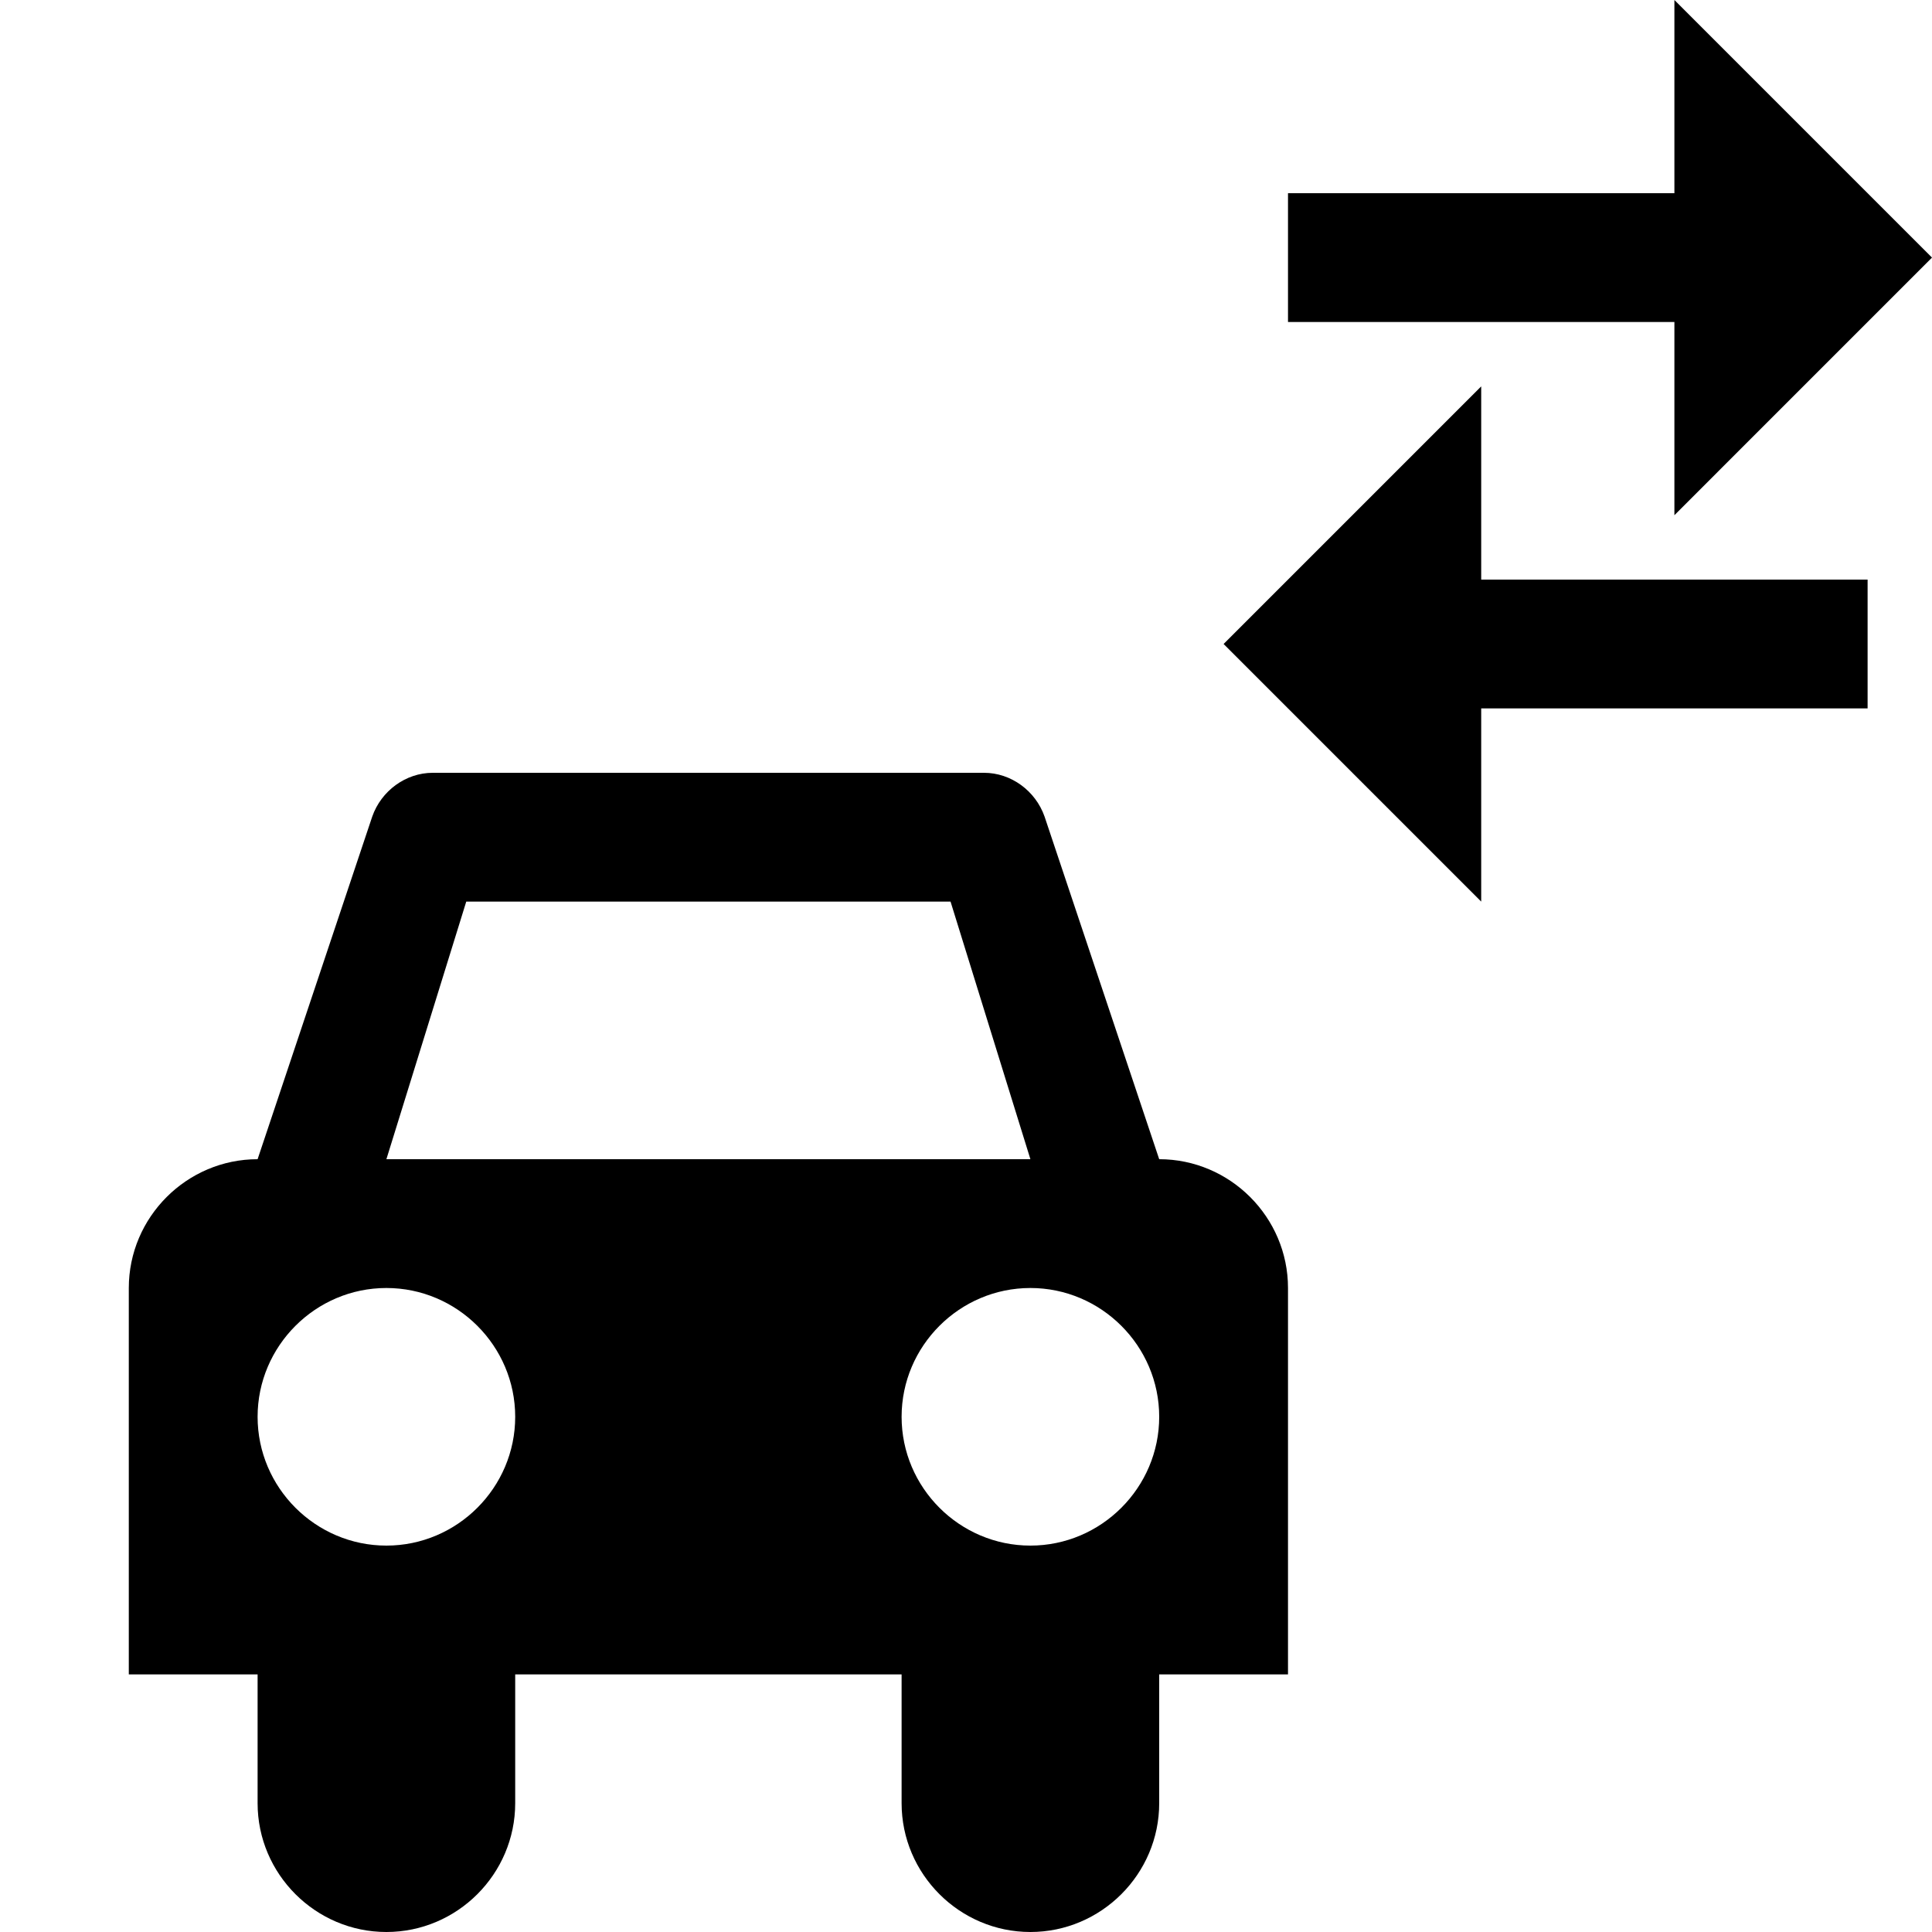
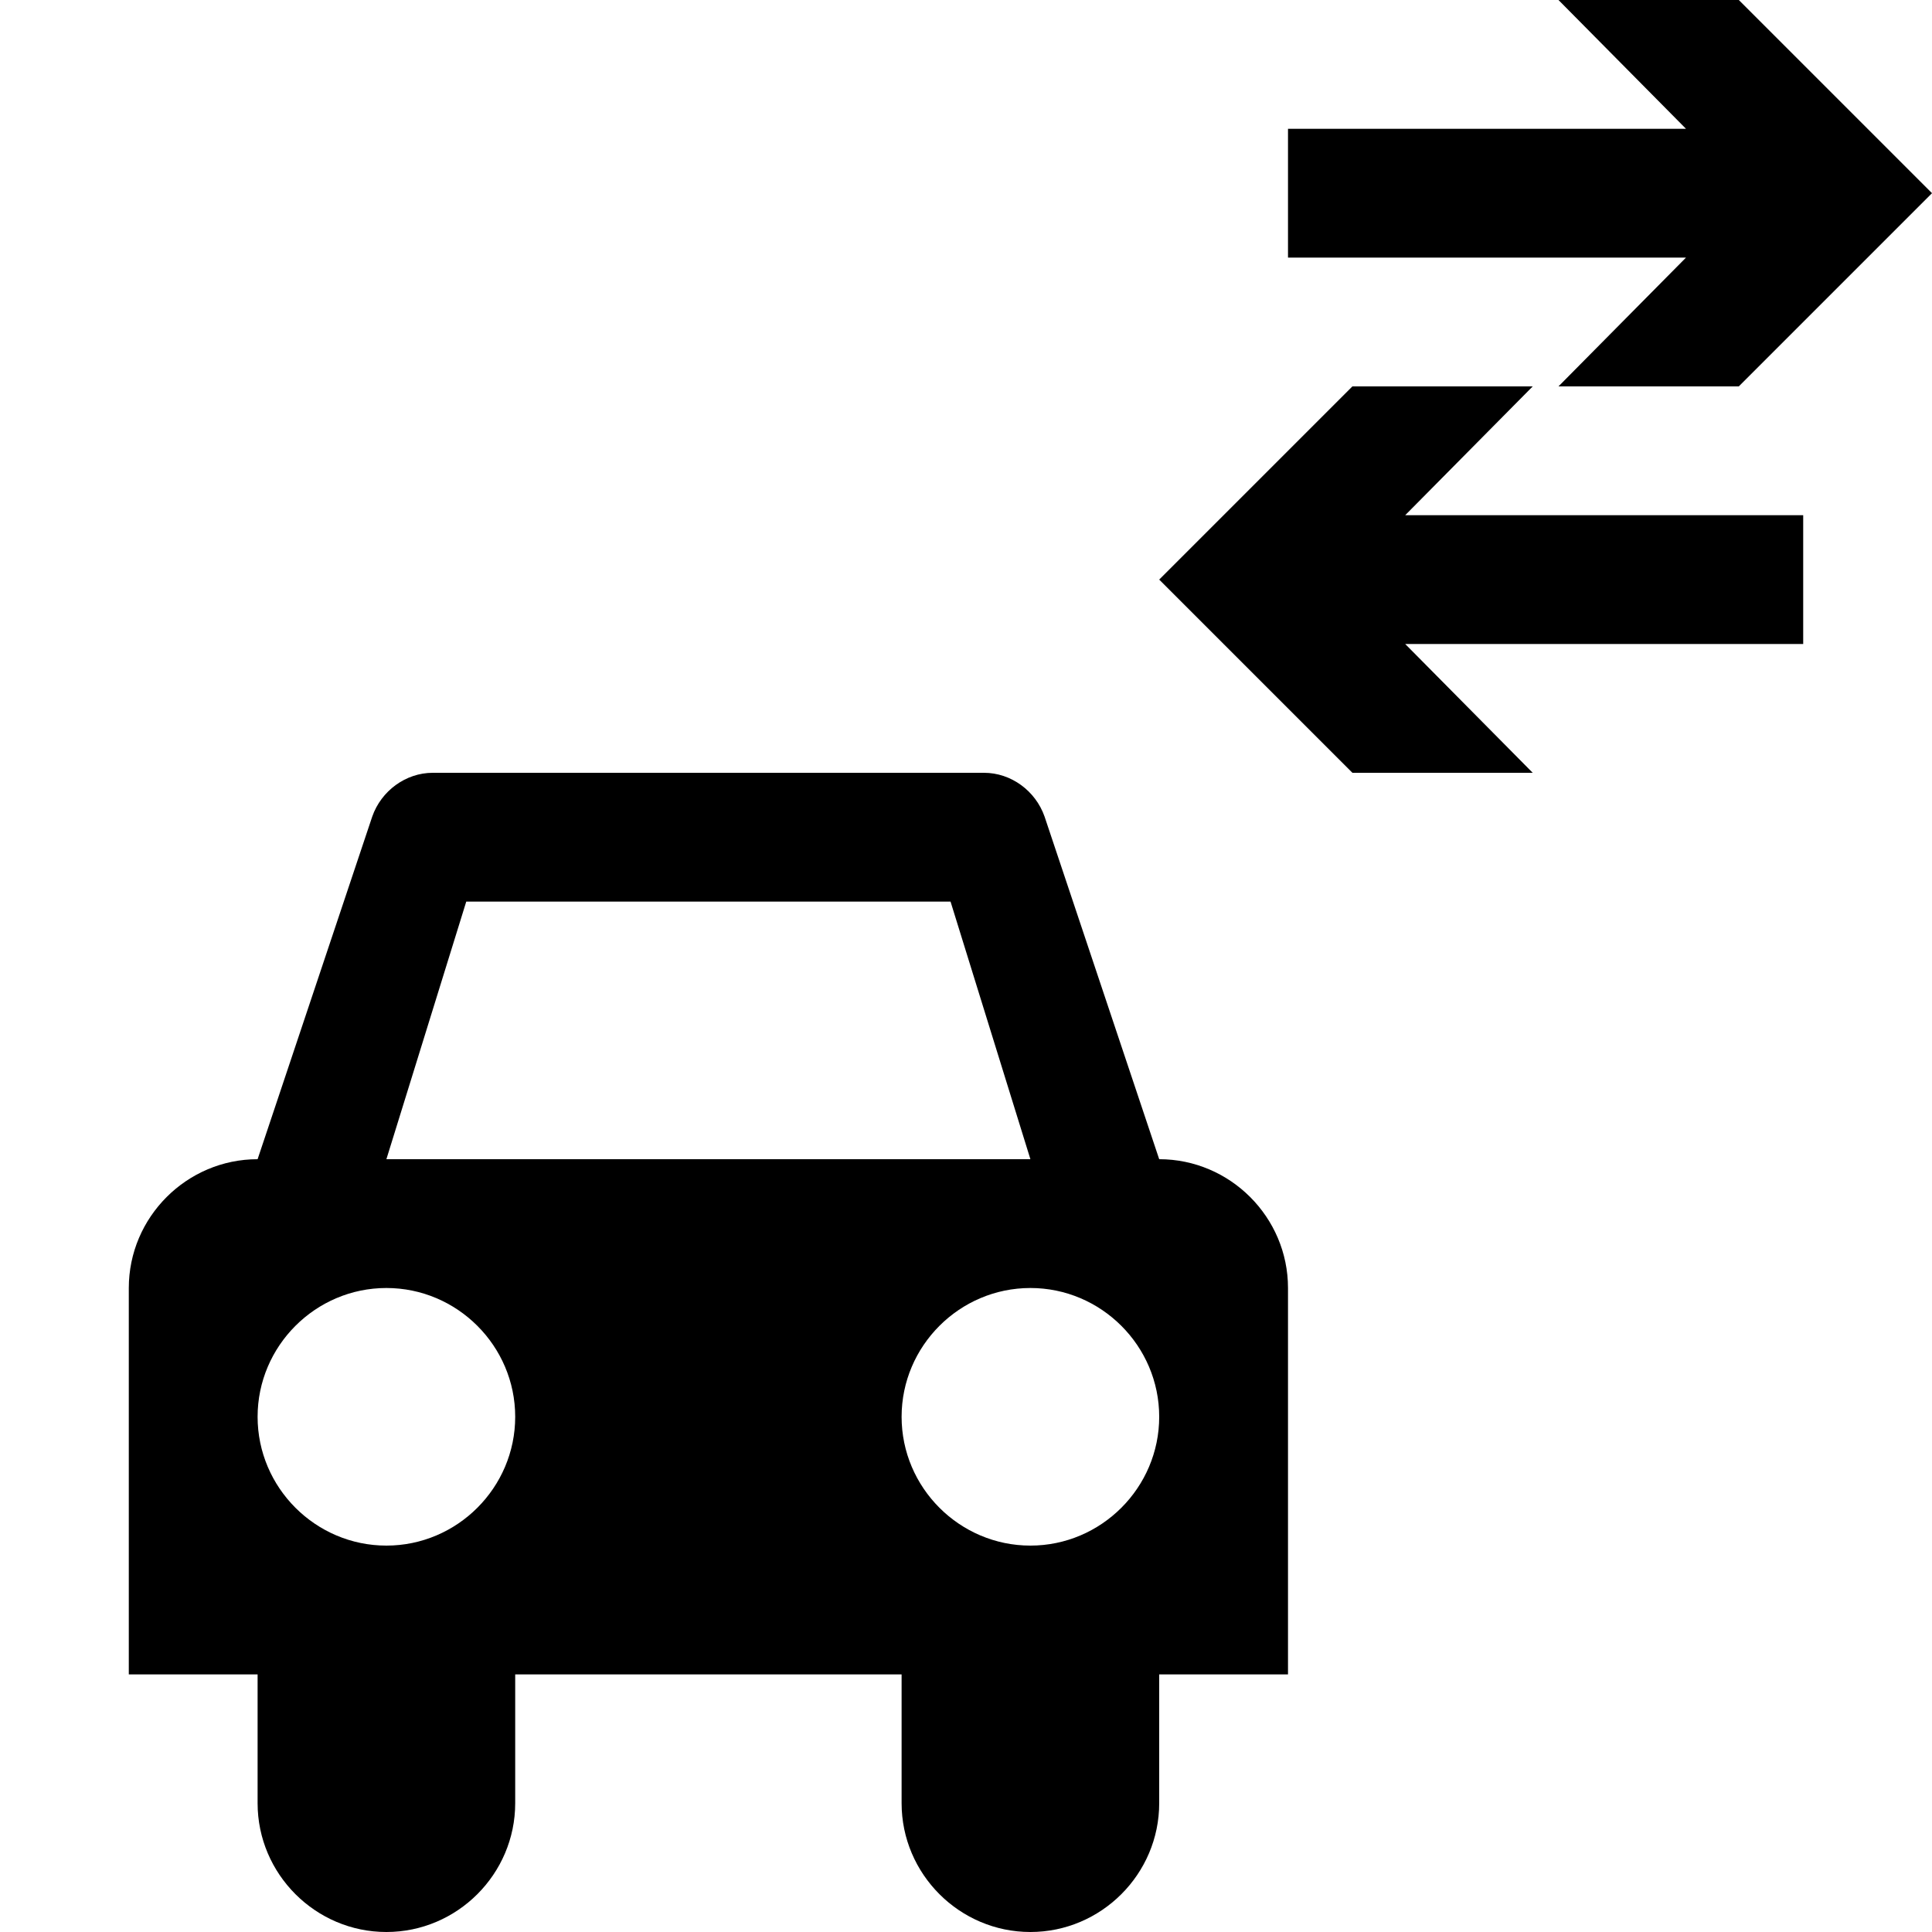
<svg xmlns="http://www.w3.org/2000/svg" viewBox="0 0 15 15">
-   <path d="M7.64 6C7.85 6 8.04 6.14 8.11 6.34L9 9C9.55 9 10 9.45 10 10L10 13L9 13L9 14C9 14.55 8.55 15 8 15C7.45 15 7 14.55 7 14L7 13L4 13L4 14C4 14.55 3.55 15 3 15C2.45 15 2 14.55 2 14L2 13L1 13L1 10C1 9.45 1.45 9 2 9L2.89 6.34C2.96 6.14 3.15 6 3.36 6L7.64 6ZM3 10C2.45 10 2 10.45 2 11C2 11.55 2.45 12 3 12C3.55 12 4 11.55 4 11C4 10.45 3.55 10 3 10ZM8 10C7.45 10 7 10.45 7 11C7 11.55 7.45 12 8 12C8.55 12 9 11.55 9 11C9 10.45 8.55 10 8 10ZM7.38 7L3.62 7L3 9L8 9L7.38 7ZM11.5 3L11.5 4.5L14.5 4.5L14.5 5.5L11.5 5.5L11.5 7L9.5 5L11.5 3ZM13 0L15 2L13 4L13 2.5L10 2.5L10 1.5L13 1.5L13 0Z" />
+   <path d="M7.64 6C7.85 6 8.04 6.14 8.11 6.34L9 9C9.55 9 10 9.45 10 10L10 13L9 13L9 14C9 14.55 8.55 15 8 15C7.45 15 7 14.55 7 14L7 13L4 13L4 14C4 14.55 3.55 15 3 15C2.45 15 2 14.55 2 14L2 13L1 13L1 10C1 9.45 1.45 9 2 9L2.89 6.34C2.96 6.14 3.15 6 3.36 6L7.64 6ZM3 10C2.45 10 2 10.45 2 11C2 11.55 2.45 12 3 12C3.55 12 4 11.55 4 11C4 10.45 3.55 10 3 10ZM8 10C7.45 10 7 10.45 7 11C7 11.55 7.45 12 8 12C8.55 12 9 11.55 9 11C9 10.45 8.55 10 8 10ZM7.38 7L3.62 7L3 9L8 9L7.38 7ZM11.9 3L10.91 4L14 4L14 5L10.91 5L11.9 6L10.5 6L9 4.5L10.5 3L11.9 3ZM13.5 0L15 1.5L13.5 3L12.1 3L13.09 2L10 2L10 1L13.09 1L12.1 0L13.5 0Z" />
</svg>
